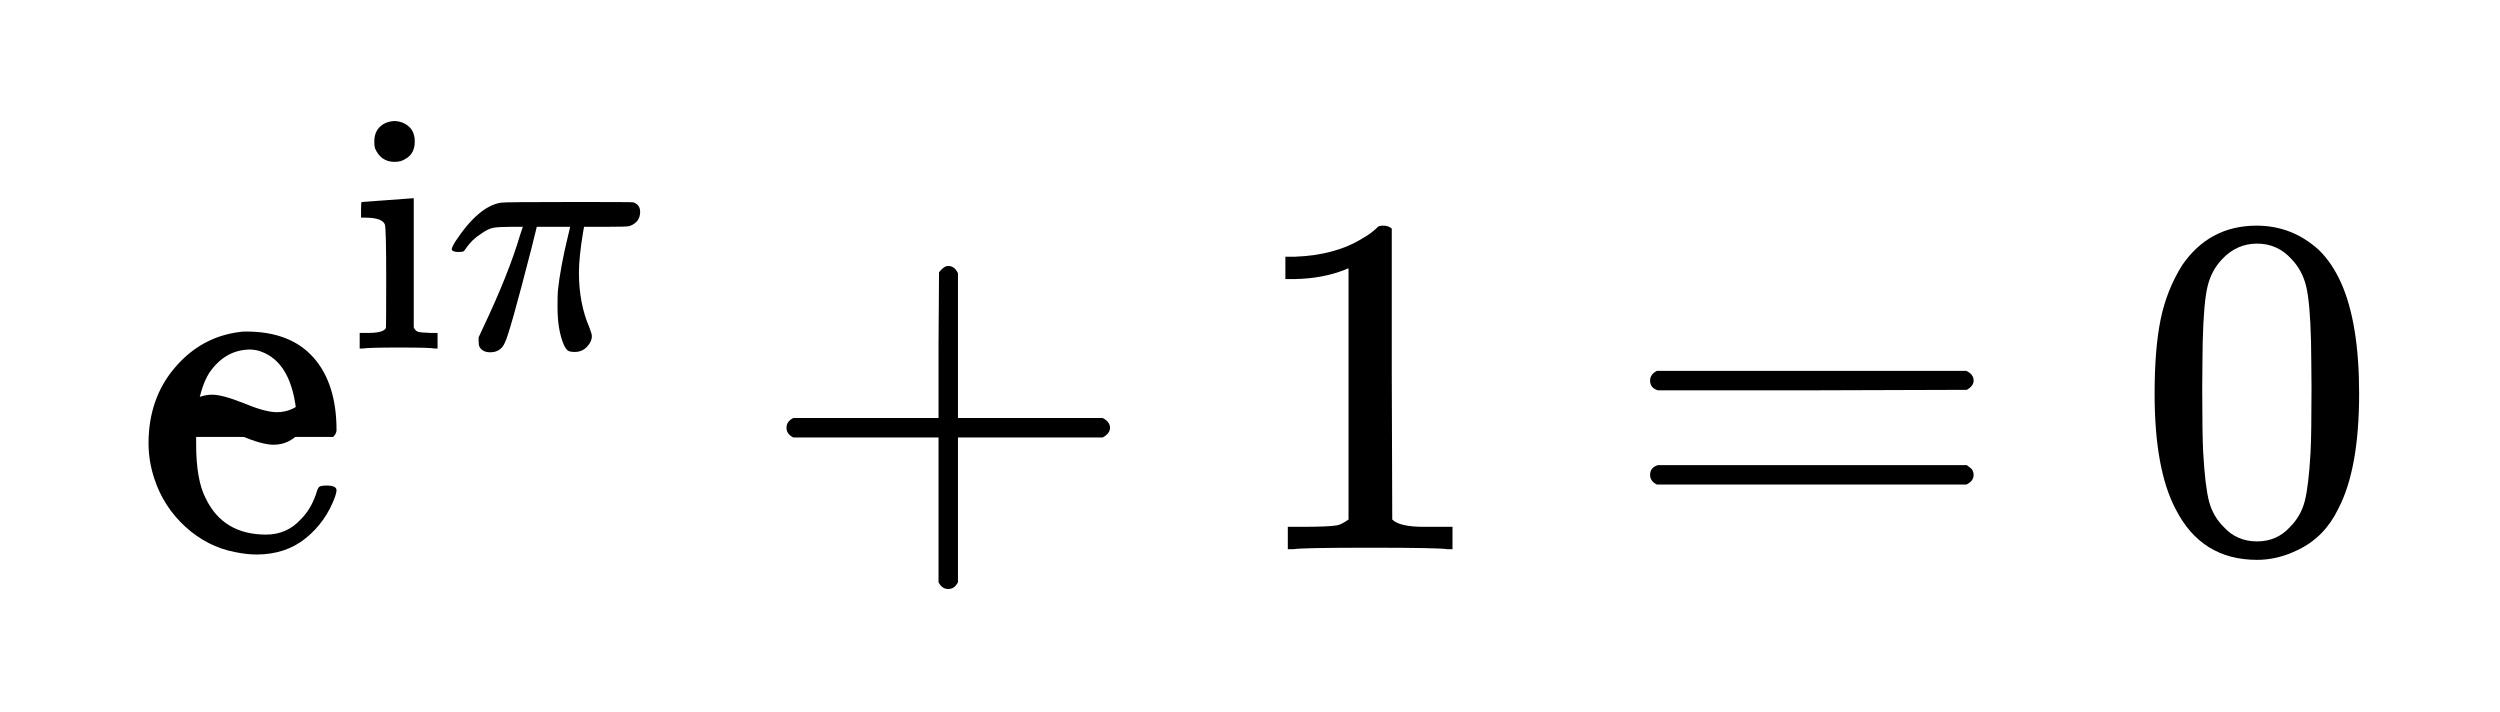
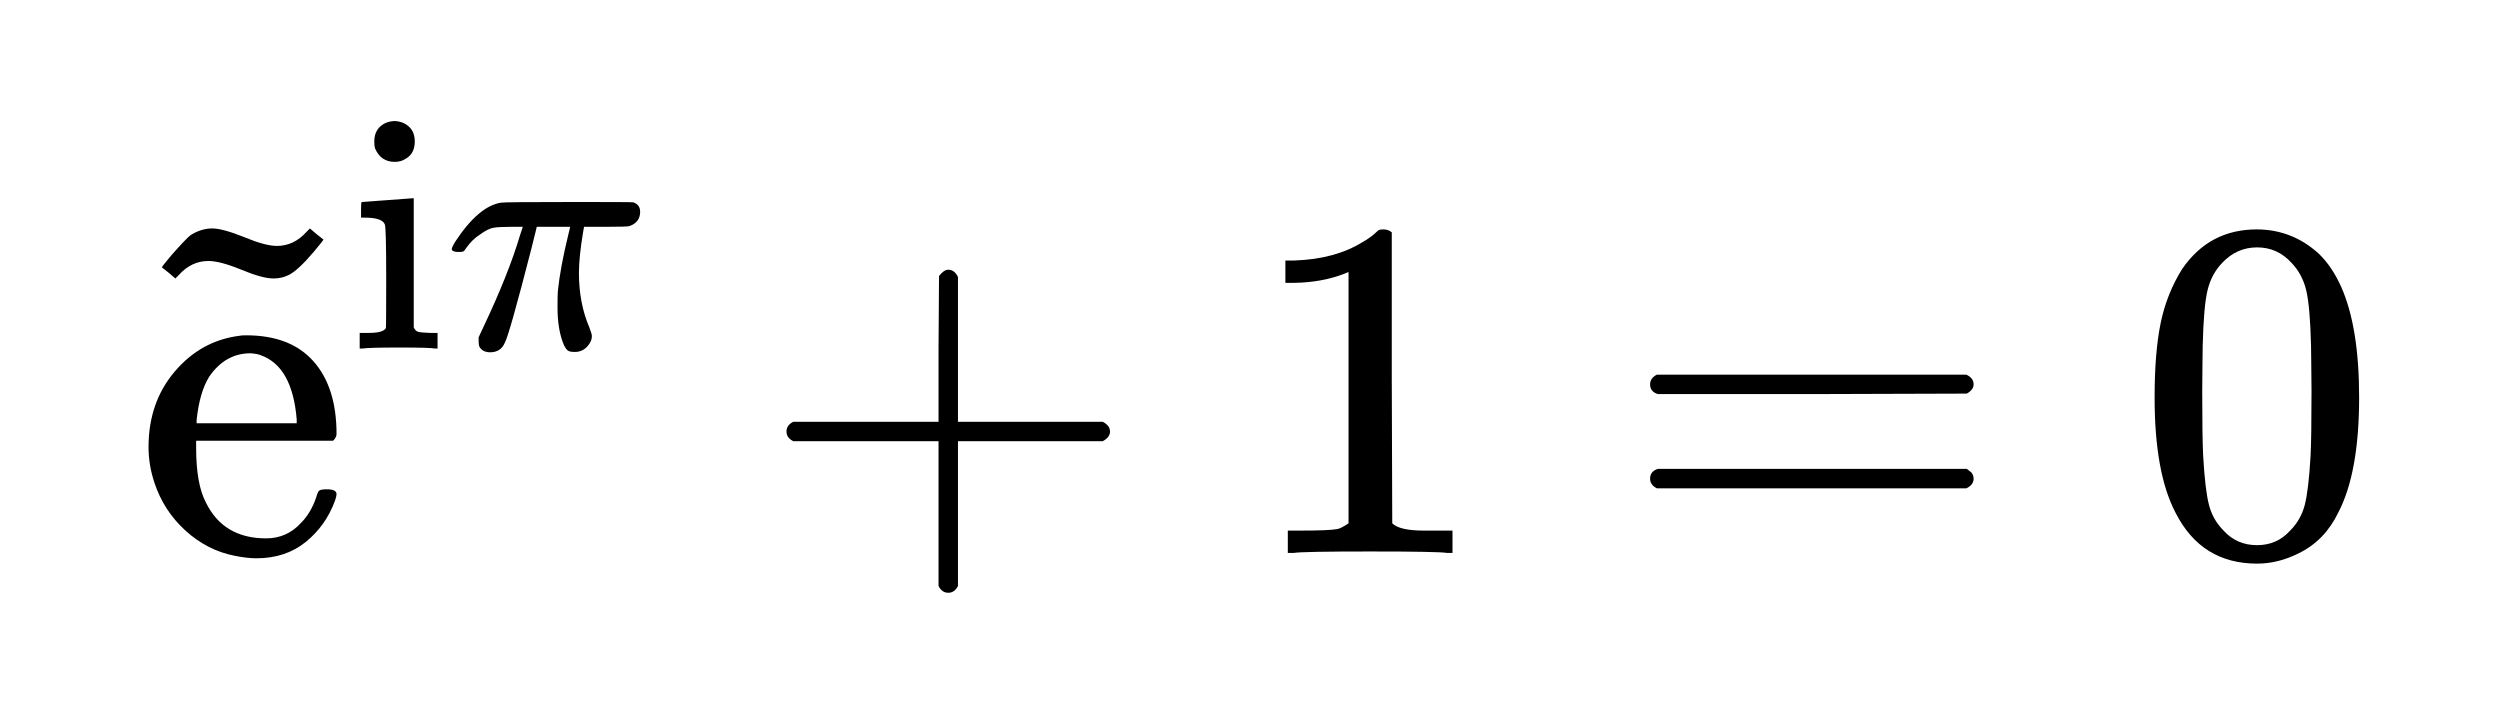
- <svg xmlns="http://www.w3.org/2000/svg" viewBox="0 0 205.855 58.553" width="205.855" height="58.553">
-   <path d="M27.711 35.42 Q27.711 35.7 27.431 35.98 L16.151 35.98 L16.151 36.58 Q16.151 39.54 16.951 41.06 Q18.391 44.02 21.911 44.02 Q23.631 44.02 24.791 42.74 Q25.591 41.94 26.031 40.66 Q26.151 40.22 26.271 40.1 Q26.391 39.98 26.911 39.98 Q27.711 39.98 27.711 40.38 Q27.711 40.54 27.591 40.9 Q26.831 42.98 25.171 44.32 Q23.511 45.66 21.111 45.66 Q20.351 45.66 19.351 45.46 Q17.071 45.02 15.271 43.38 Q13.471 41.74 12.711 39.42 Q12.231 37.98 12.231 36.5 Q12.231 32.82 14.391 30.28 Q16.551 27.74 19.711 27.34 Q19.871 27.3 20.271 27.3 Q23.911 27.3 25.811 29.44 Q27.711 31.58 27.711 35.42 L27.711 35.42 Z M24.431 34.22 Q24.071 29.86 21.471 28.94 Q21.191 28.82 20.631 28.78 Q18.551 28.78 17.231 30.7 Q16.431 31.98 16.191 34.26 L16.191 34.54 L24.431 34.54 L24.431 34.22 L24.431 34.22 Z" fill="rgba(0,0,0,1)" fill-rule="evenodd" stroke="none" />
-   <path d="M15.68 33.06 Q16.56 32.5 17.48 32.5 Q18.32 32.5 20.12 33.22 Q21.84 33.94 22.8 33.94 Q24.2 33.94 25.24 32.78 L25.52 32.5 L26.08 32.98 L26.64 33.42 Q26.64 33.46 25.84 34.42 Q24.52 35.98 23.76 36.34 Q23.2 36.62 22.52 36.62 Q21.6 36.62 19.88 35.9 Q18.12 35.18 17.16 35.18 Q15.76 35.18 14.72 36.34 L14.44 36.62 L13.88 36.14 L13.32 35.7 Q13.32 35.66 14.12 34.7 Q15.32 33.34 15.68 33.06 L15.68 33.06 Z" fill="rgba(0,0,0,1)" fill-rule="evenodd" stroke="none" />
+ <svg xmlns="http://www.w3.org/2000/svg" viewBox="0 0 205.855 58.864" width="205.855" height="58.864">
+   <path d="M27.711 35.73 Q27.711 36.01 27.431 36.29 L16.151 36.29 L16.151 36.89 Q16.151 39.85 16.951 41.37 Q18.391 44.33 21.911 44.33 Q23.631 44.33 24.791 43.05 Q25.591 42.25 26.031 40.97 Q26.151 40.53 26.271 40.41 Q26.391 40.29 26.911 40.29 Q27.711 40.29 27.711 40.69 Q27.711 40.85 27.591 41.21 Q26.831 43.29 25.171 44.63 Q23.511 45.97 21.111 45.97 Q20.351 45.97 19.351 45.77 Q17.071 45.33 15.271 43.69 Q13.471 42.05 12.711 39.73 Q12.231 38.29 12.231 36.81 Q12.231 33.13 14.391 30.59 Q16.551 28.05 19.711 27.65 Q19.871 27.61 20.271 27.61 Q23.911 27.61 25.811 29.75 Q27.711 31.89 27.711 35.73 L27.711 35.73 Z M24.431 34.53 Q24.071 30.17 21.471 29.25 Q21.191 29.13 20.631 29.09 Q18.551 29.09 17.231 31.01 Q16.431 32.29 16.191 34.57 L16.191 34.85 L24.431 34.85 L24.431 34.53 L24.431 34.53 Z" fill="rgba(0,0,0,1)" fill-rule="evenodd" stroke="none" />
+   <path d="M15.68 19.37 Q16.56 18.81 17.48 18.81 Q18.32 18.81 20.12 19.53 Q21.84 20.25 22.8 20.25 Q24.2 20.25 25.24 19.09 L25.52 18.81 L26.08 19.29 L26.64 19.73 Q26.64 19.77 25.84 20.73 Q24.52 22.29 23.76 22.65 Q23.2 22.93 22.52 22.93 Q21.6 22.93 19.88 22.21 Q18.12 21.49 17.16 21.49 Q15.76 21.49 14.72 22.65 L14.44 22.93 L13.88 22.45 L13.32 22.01 Q13.32 21.97 14.12 21.01 Q15.32 19.65 15.68 19.37 L15.68 19.37 Z" fill="rgba(0,0,0,1)" fill-rule="evenodd" stroke="none" />
  <path d="M32.557 9.968 Q33.257 10.024 33.705 10.458 Q34.153 10.892 34.153 11.648 Q34.153 12.656 33.397 13.076 Q33.033 13.328 32.501 13.328 Q31.353 13.328 30.877 12.208 Q30.821 12.04 30.821 11.648 Q30.821 10.864 31.311 10.416 Q31.801 9.968 32.557 9.968 L32.557 9.968 Z M29.785 16.632 Q29.897 16.632 31.913 16.478 Q33.929 16.324 33.985 16.324 L34.069 16.324 L34.069 26.964 Q34.209 27.244 34.405 27.314 Q34.601 27.384 35.385 27.412 L36.029 27.412 L36.029 28.7 L35.805 28.7 Q35.497 28.616 32.893 28.616 Q30.345 28.616 29.841 28.7 L29.617 28.7 L29.617 27.412 L30.065 27.412 L30.373 27.412 Q31.549 27.412 31.773 27.02 Q31.801 26.964 31.801 22.96 Q31.801 18.76 31.689 18.48 Q31.465 17.92 30.037 17.92 L29.729 17.92 L29.729 17.276 Q29.729 16.632 29.785 16.632 L29.785 16.632 Z" fill="rgba(0,0,0,1)" fill-rule="evenodd" stroke="none" />
  <path d="M48.735 27.664 Q48.735 28.14 48.329 28.56 Q47.923 28.98 47.335 28.98 Q46.915 28.98 46.761 28.868 Q46.607 28.756 46.439 28.42 Q45.907 27.188 45.907 25.312 Q45.907 24.304 45.935 23.968 Q46.131 22.036 46.803 19.292 Q46.943 18.732 46.943 18.676 L44.199 18.676 L44.171 18.788 Q44.171 18.816 44.115 19.026 Q44.059 19.236 43.961 19.642 Q43.863 20.048 43.779 20.384 Q41.931 27.58 41.567 28.224 Q41.231 29.008 40.363 29.008 Q39.719 29.008 39.467 28.532 Q39.411 28.392 39.411 28.084 L39.411 27.776 L39.775 26.992 Q41.875 22.568 42.827 19.348 L43.051 18.676 L42.155 18.676 Q41.035 18.676 40.601 18.76 Q40.167 18.844 39.551 19.292 Q38.879 19.712 38.375 20.44 Q38.235 20.664 38.151 20.706 Q38.067 20.748 37.731 20.748 Q37.283 20.748 37.199 20.552 Q37.171 20.412 37.479 19.908 Q39.411 16.968 41.259 16.688 Q41.455 16.632 47.559 16.632 Q52.039 16.632 52.151 16.66 Q52.711 16.856 52.711 17.444 Q52.711 18.312 51.815 18.62 Q51.647 18.676 49.883 18.676 L48.091 18.676 L48.007 19.152 Q47.671 21.168 47.671 22.484 Q47.671 24.976 48.539 26.992 Q48.735 27.496 48.735 27.664 L48.735 27.664 Z" fill="rgba(0,0,0,1)" fill-rule="evenodd" stroke="none" />
-   <path d="M64.761 35.22 Q64.761 34.7 65.321 34.42 L77.281 34.42 L77.281 28.42 L77.321 22.42 Q77.721 21.9 78.081 21.9 Q78.601 21.9 78.881 22.5 L78.881 34.42 L90.801 34.42 Q91.401 34.74 91.401 35.22 Q91.401 35.7 90.801 36.02 L78.881 36.02 L78.881 47.94 Q78.601 48.5 78.081 48.5 Q77.561 48.5 77.281 47.94 L77.281 36.02 L65.321 36.02 Q64.761 35.74 64.761 35.22 L64.761 35.22 Z" fill="rgba(0,0,0,1)" fill-rule="evenodd" stroke="none" />
-   <path d="M119.161 45.22 Q118.481 45.1 112.801 45.1 Q107.201 45.1 106.521 45.22 L106.041 45.22 L106.041 43.38 L107.081 43.38 Q109.401 43.38 110.081 43.26 Q110.401 43.22 111.041 42.78 L111.041 22.1 Q110.961 22.1 110.721 22.22 Q108.881 22.94 106.601 22.98 L105.841 22.98 L105.841 21.14 L106.601 21.14 Q109.961 21.02 112.201 19.62 Q112.921 19.22 113.441 18.7 Q113.521 18.58 113.921 18.58 Q114.321 18.58 114.601 18.82 L114.601 30.78 L114.641 42.78 Q115.241 43.38 117.241 43.38 L118.561 43.38 L119.601 43.38 L119.601 45.22 L119.161 45.22 L119.161 45.22 Z" fill="rgba(0,0,0,1)" fill-rule="evenodd" stroke="none" />
-   <path d="M135.872 31.34 Q135.872 30.82 136.432 30.54 L161.912 30.54 Q162.512 30.82 162.512 31.34 Q162.512 31.78 161.952 32.1 L149.232 32.14 L136.512 32.14 Q135.872 31.94 135.872 31.34 L135.872 31.34 Z M135.872 39.1 Q135.872 38.5 136.512 38.3 L161.952 38.3 Q161.992 38.34 162.132 38.44 Q162.272 38.54 162.332 38.6 Q162.392 38.66 162.452 38.8 Q162.512 38.94 162.512 39.1 Q162.512 39.62 161.912 39.9 L136.432 39.9 Q135.872 39.62 135.872 39.1 L135.872 39.1 Z" fill="rgba(0,0,0,1)" fill-rule="evenodd" stroke="none" />
-   <path d="M179.695 21.82 Q181.935 18.58 185.815 18.58 Q188.735 18.58 190.935 20.58 Q192.015 21.62 192.775 23.3 Q194.255 26.62 194.255 32.42 Q194.255 38.62 192.535 41.9 Q191.415 44.22 189.255 45.26 Q187.575 46.1 185.855 46.1 Q181.255 46.1 179.135 41.9 Q177.415 38.62 177.415 32.42 Q177.415 28.7 177.915 26.28 Q178.415 23.86 179.695 21.82 L179.695 21.82 Z M188.695 21.34 Q187.535 20.06 185.855 20.06 Q184.175 20.06 182.975 21.34 Q182.095 22.26 181.775 23.58 Q181.455 24.9 181.375 28.14 Q181.375 28.38 181.355 29.7 Q181.335 31.02 181.335 31.9 Q181.335 35.74 181.415 37.26 Q181.575 40.06 181.895 41.28 Q182.215 42.5 183.095 43.38 Q184.175 44.58 185.855 44.58 Q187.495 44.58 188.575 43.38 Q189.455 42.5 189.775 41.28 Q190.095 40.06 190.255 37.26 Q190.335 35.74 190.335 31.9 Q190.335 31.02 190.315 29.7 Q190.295 28.38 190.295 28.14 Q190.215 24.9 189.895 23.58 Q189.575 22.26 188.695 21.34 L188.695 21.34 Z" fill="rgba(0,0,0,1)" fill-rule="evenodd" stroke="none" />
+   <path d="M64.761 35.53 Q64.761 35.01 65.321 34.73 L77.281 34.73 L77.281 28.73 L77.321 22.73 Q77.721 22.21 78.081 22.21 Q78.601 22.21 78.881 22.81 L78.881 34.73 L90.801 34.73 Q91.401 35.05 91.401 35.53 Q91.401 36.01 90.801 36.33 L78.881 36.33 L78.881 48.25 Q78.601 48.81 78.081 48.81 Q77.561 48.81 77.281 48.25 L77.281 36.33 L65.321 36.33 Q64.761 36.05 64.761 35.53 L64.761 35.53 Z" fill="rgba(0,0,0,1)" fill-rule="evenodd" stroke="none" />
+   <path d="M119.161 45.53 Q118.481 45.41 112.801 45.41 Q107.201 45.41 106.521 45.53 L106.041 45.53 L106.041 43.69 L107.081 43.69 Q109.401 43.69 110.081 43.57 Q110.401 43.53 111.041 43.09 L111.041 22.41 Q110.961 22.41 110.721 22.53 Q108.881 23.25 106.601 23.29 L105.841 23.29 L105.841 21.45 L106.601 21.45 Q109.961 21.33 112.201 19.93 Q112.921 19.53 113.441 19.01 Q113.521 18.89 113.921 18.89 Q114.321 18.89 114.601 19.13 L114.601 31.09 L114.641 43.09 Q115.241 43.69 117.241 43.69 L118.561 43.69 L119.601 43.69 L119.601 45.53 L119.161 45.53 L119.161 45.53 Z" fill="rgba(0,0,0,1)" fill-rule="evenodd" stroke="none" />
+   <path d="M135.872 31.65 Q135.872 31.13 136.432 30.85 L161.912 30.85 Q162.512 31.13 162.512 31.65 Q162.512 32.09 161.952 32.41 L149.232 32.45 L136.512 32.45 Q135.872 32.25 135.872 31.65 L135.872 31.65 Z M135.872 39.41 Q135.872 38.81 136.512 38.61 L161.952 38.61 Q161.992 38.65 162.132 38.75 Q162.272 38.85 162.332 38.91 Q162.392 38.97 162.452 39.11 Q162.512 39.25 162.512 39.41 Q162.512 39.93 161.912 40.21 L136.432 40.21 Q135.872 39.93 135.872 39.41 L135.872 39.41 Z" fill="rgba(0,0,0,1)" fill-rule="evenodd" stroke="none" />
+   <path d="M179.695 22.13 Q181.935 18.89 185.815 18.89 Q188.735 18.89 190.935 20.89 Q192.015 21.93 192.775 23.61 Q194.255 26.93 194.255 32.73 Q194.255 38.93 192.535 42.21 Q191.415 44.53 189.255 45.57 Q187.575 46.41 185.855 46.41 Q181.255 46.41 179.135 42.21 Q177.415 38.93 177.415 32.73 Q177.415 29.01 177.915 26.59 Q178.415 24.17 179.695 22.13 L179.695 22.13 Z M188.695 21.65 Q187.535 20.37 185.855 20.37 Q184.175 20.37 182.975 21.65 Q182.095 22.57 181.775 23.89 Q181.455 25.21 181.375 28.45 Q181.375 28.69 181.355 30.01 Q181.335 31.33 181.335 32.21 Q181.335 36.05 181.415 37.57 Q181.575 40.37 181.895 41.59 Q182.215 42.81 183.095 43.69 Q184.175 44.89 185.855 44.89 Q187.495 44.89 188.575 43.69 Q189.455 42.81 189.775 41.59 Q190.095 40.37 190.255 37.57 Q190.335 36.05 190.335 32.21 Q190.335 31.33 190.315 30.01 Q190.295 28.69 190.295 28.45 Q190.215 25.21 189.895 23.89 Q189.575 22.57 188.695 21.65 L188.695 21.65 Z" fill="rgba(0,0,0,1)" fill-rule="evenodd" stroke="none" />
</svg>
